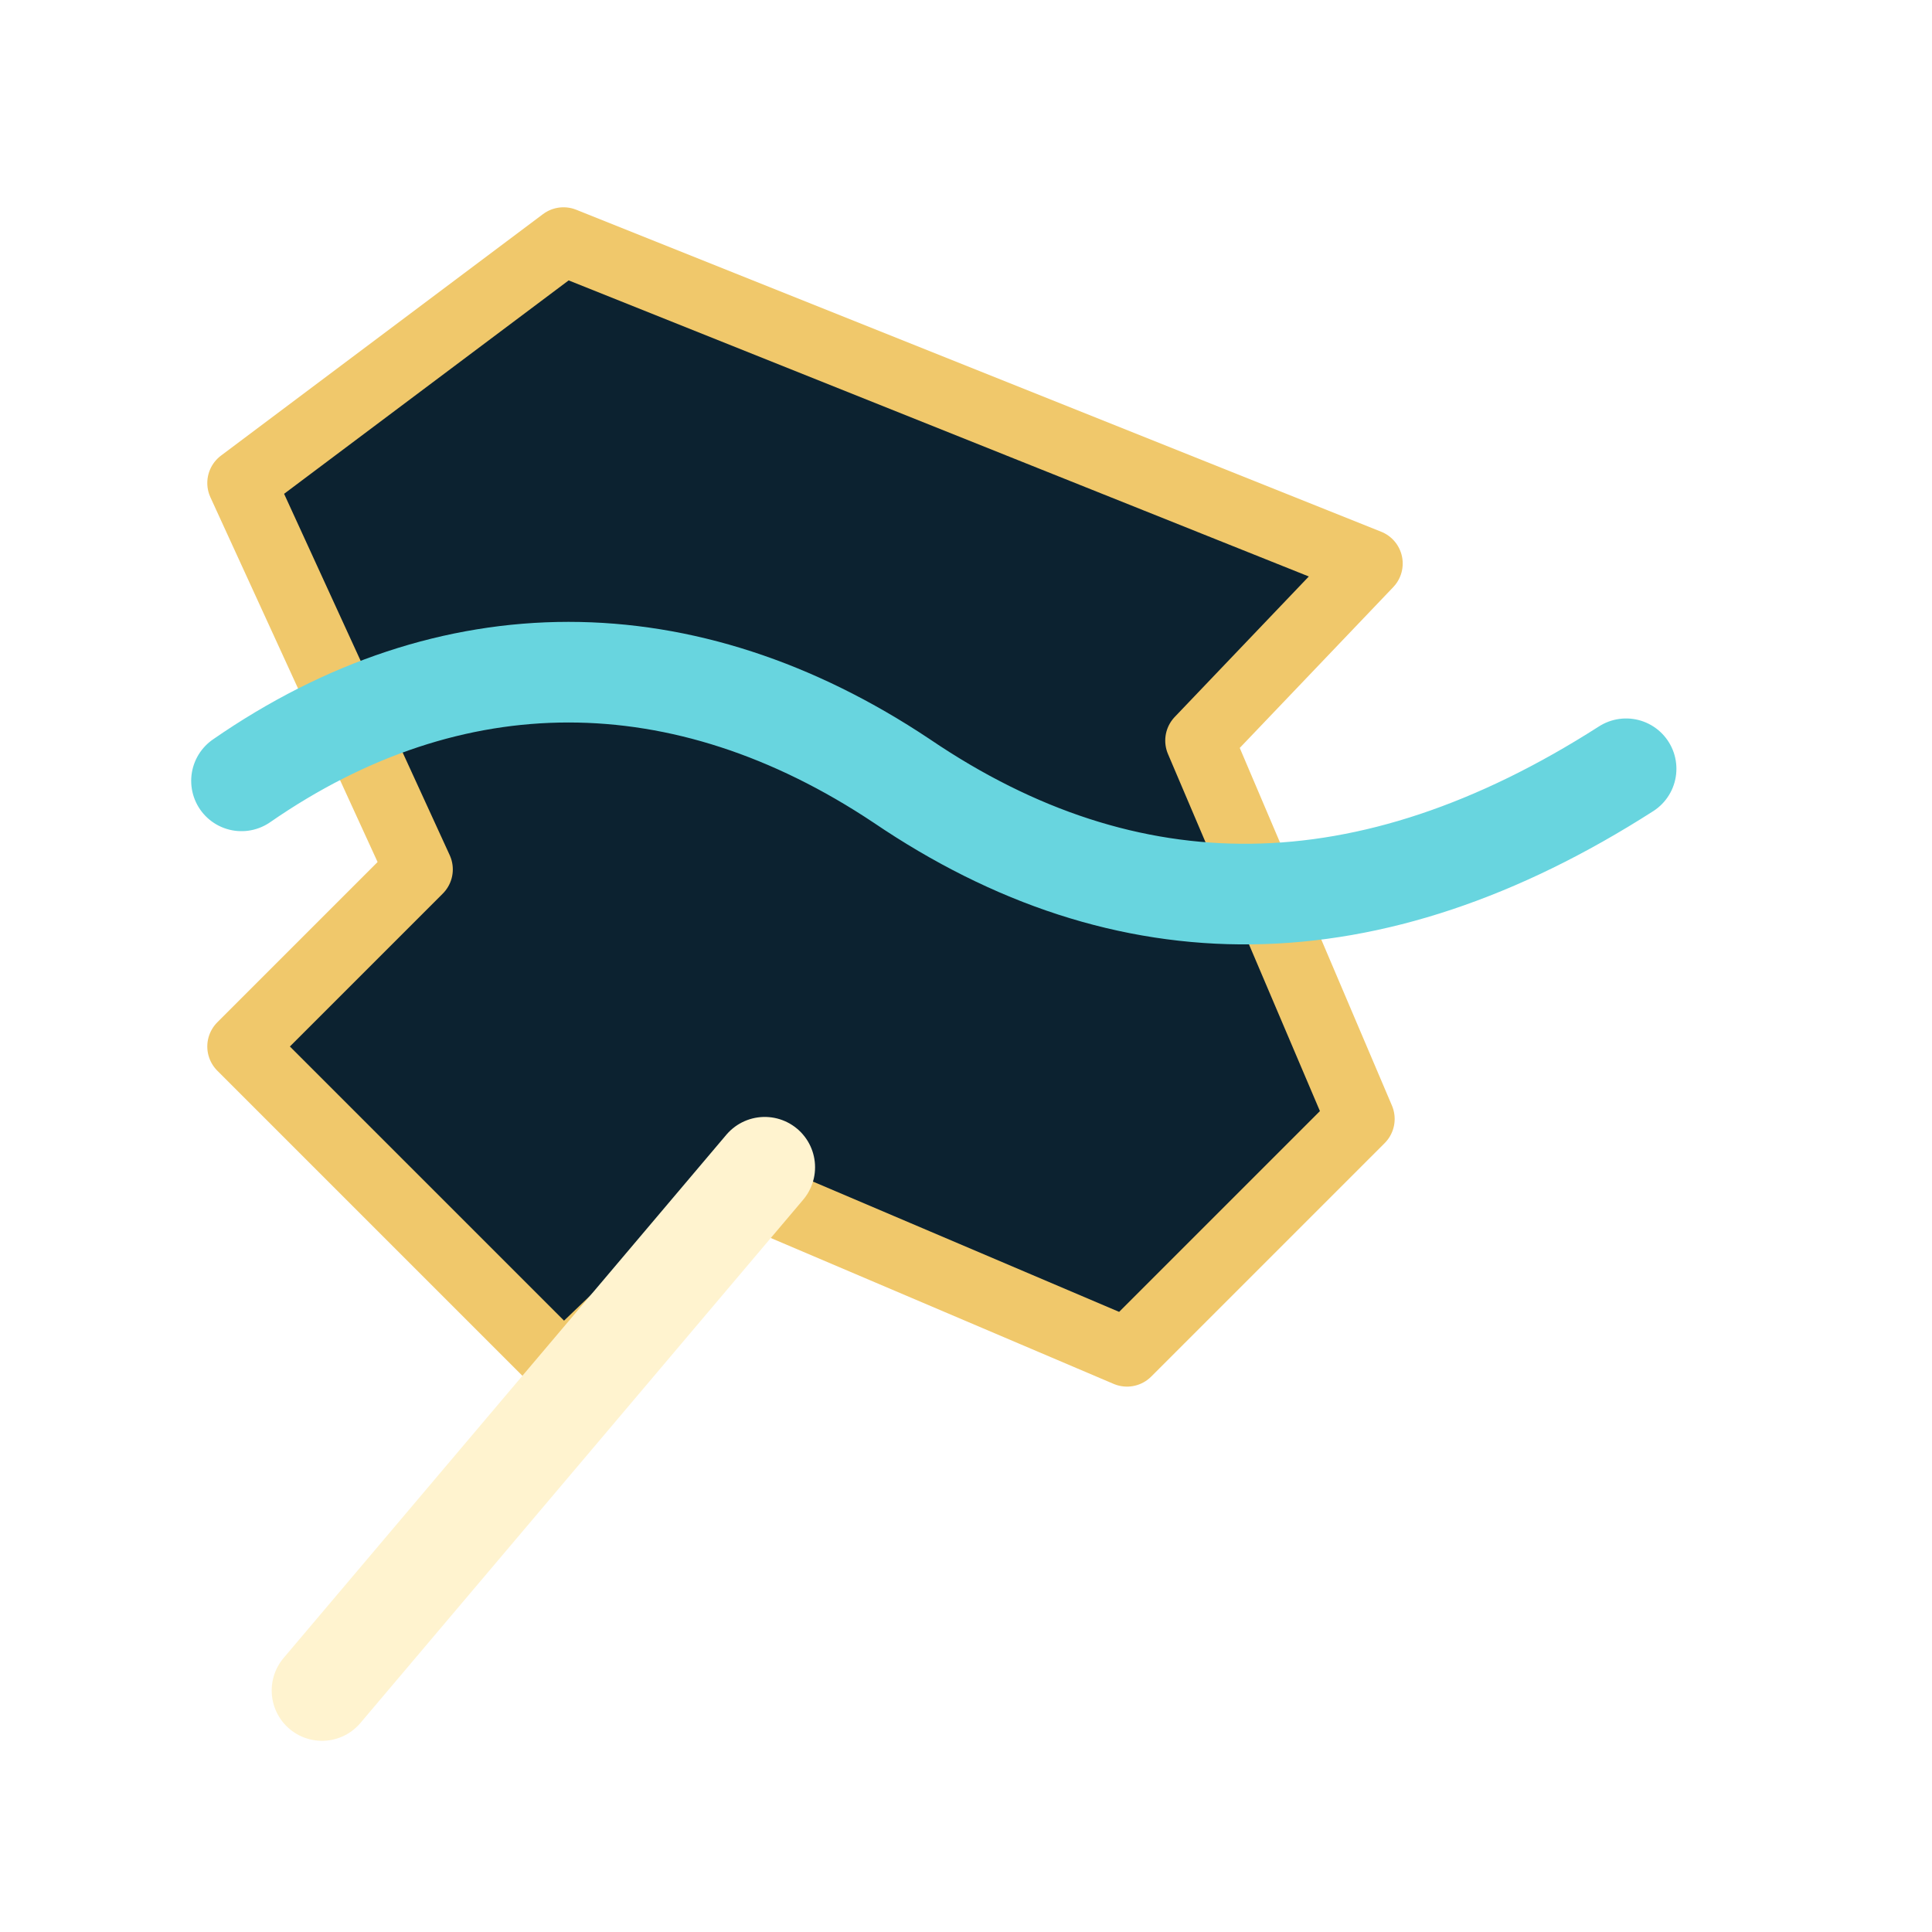
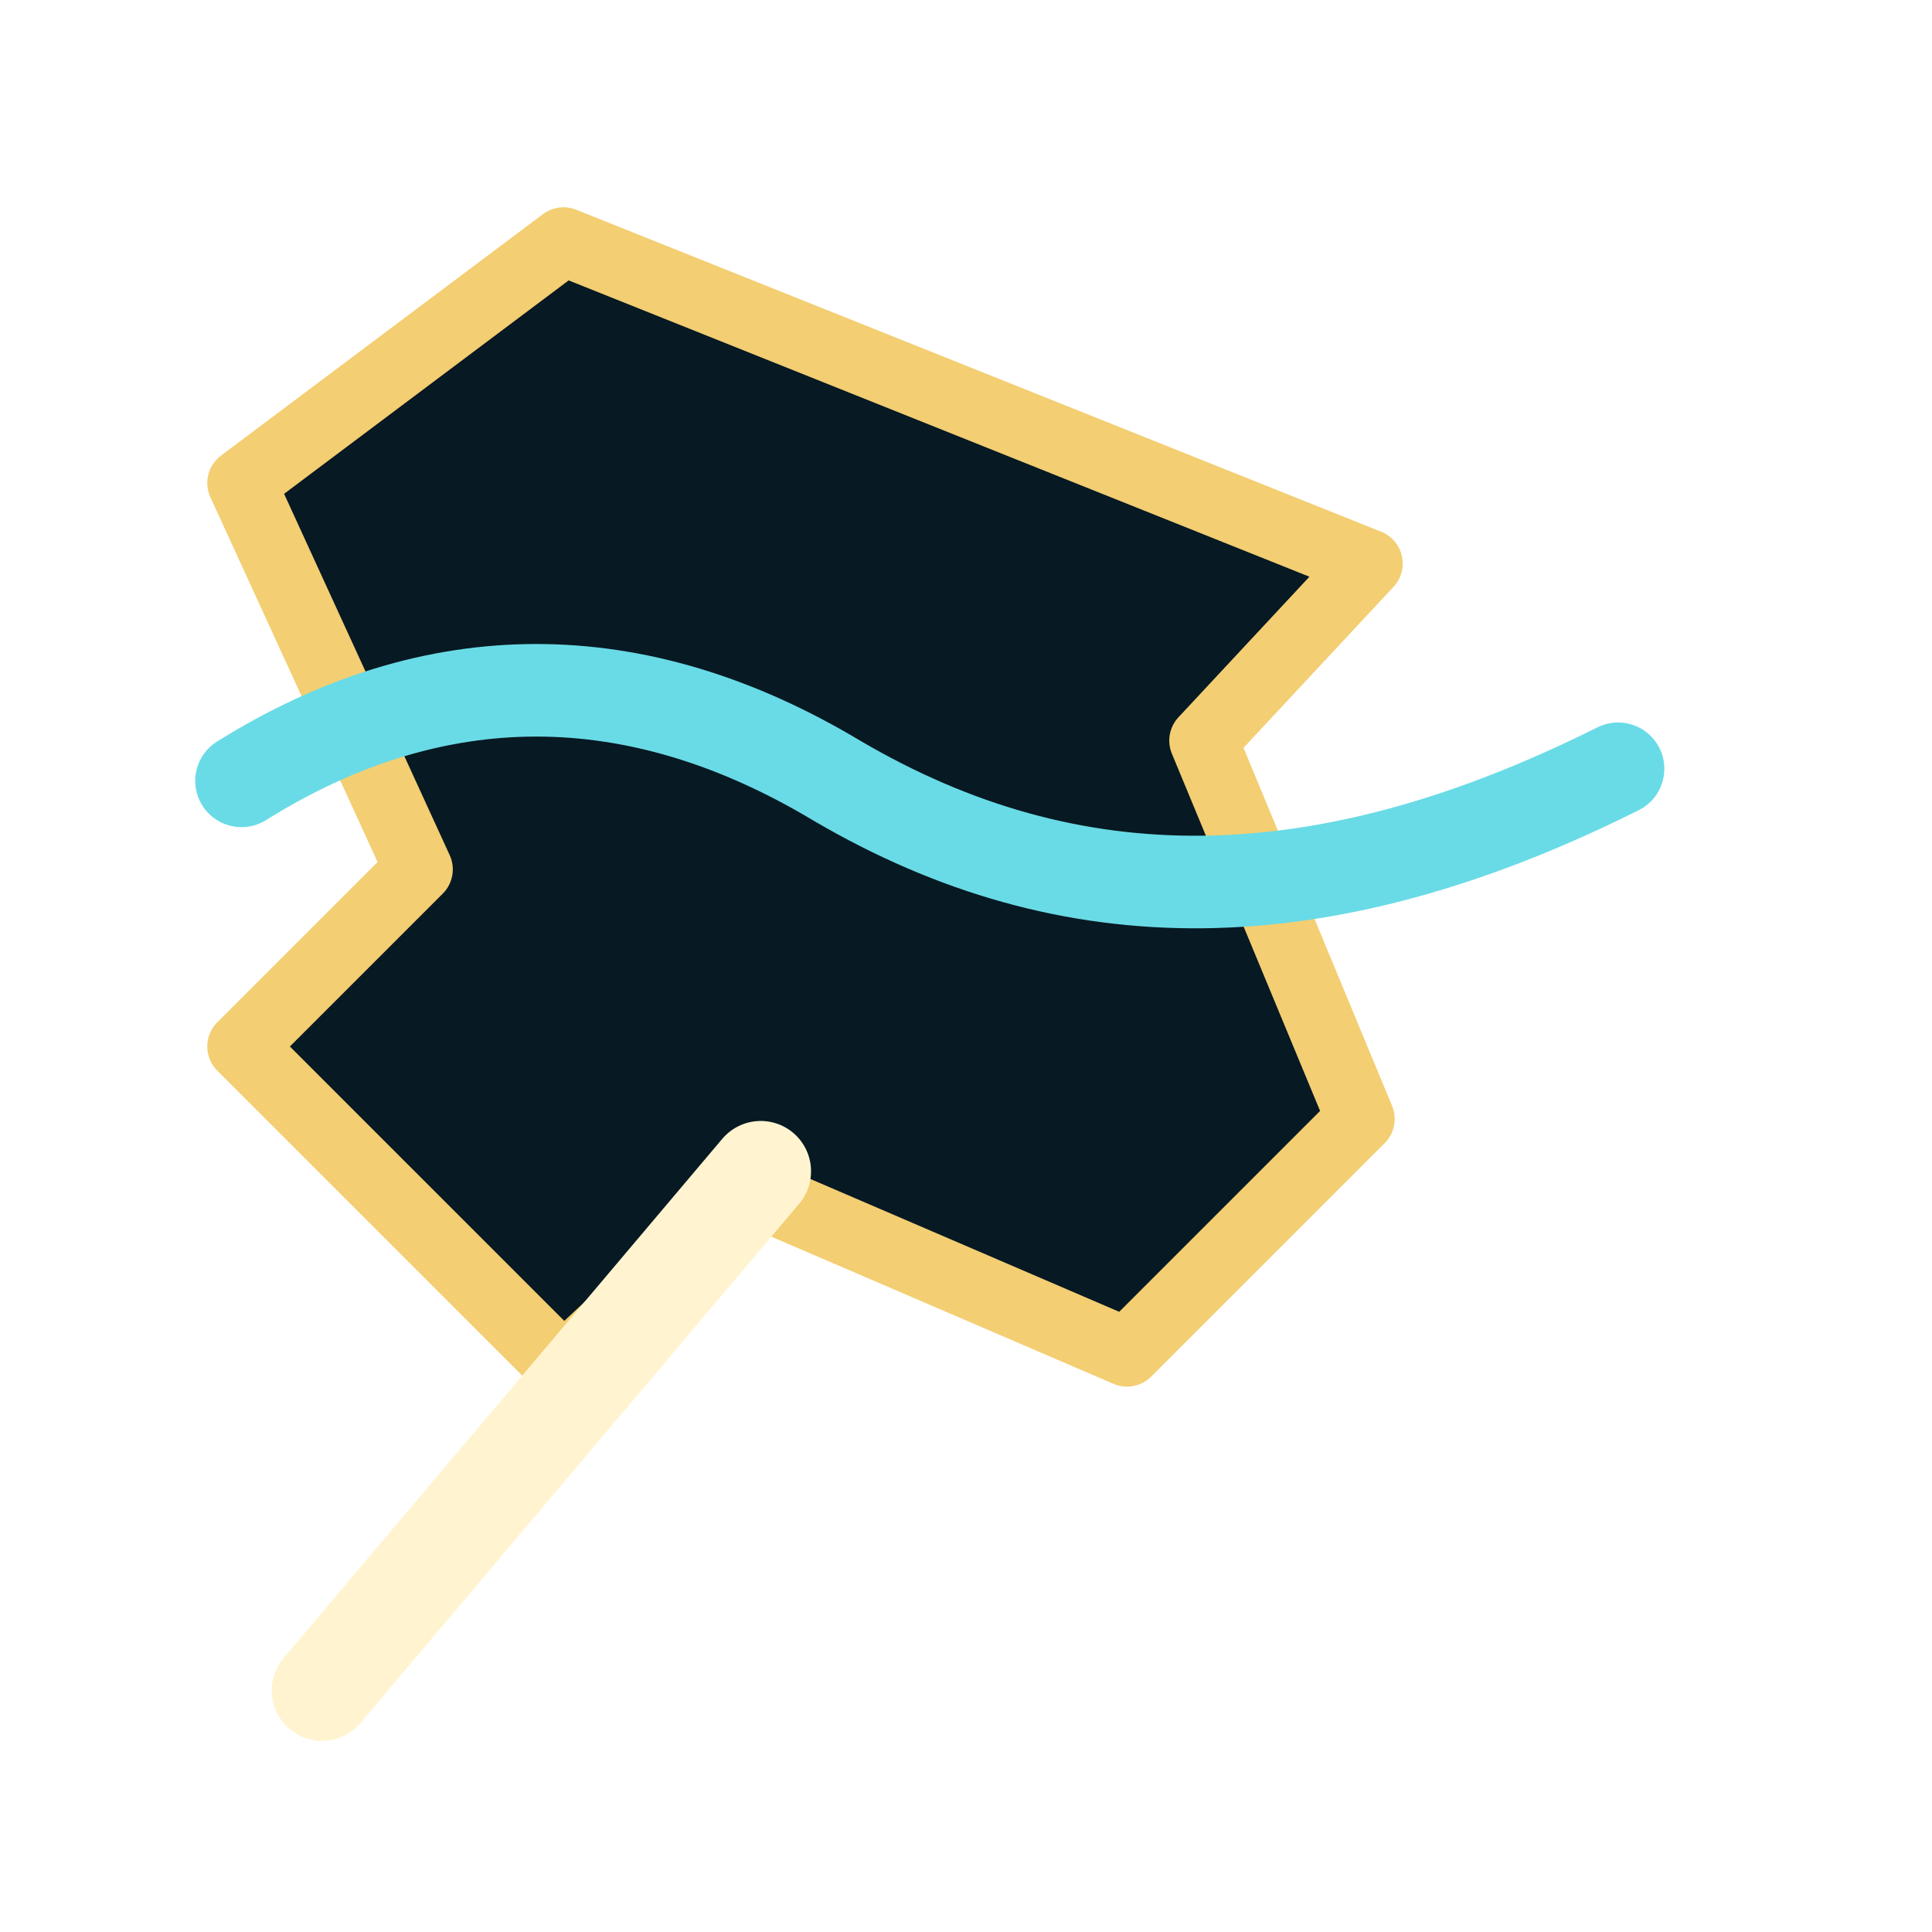
<svg xmlns="http://www.w3.org/2000/svg" class="dream-suisui-svg" viewBox="0 0 24 24" aria-hidden="true" focusable="false">
-   <path d="m7 3 10 4-2.1 2.2 2 4.7-2.9 2.9-4.7-2L7 17l-4-4 2.2-2.2L3 6l4-3Z" fill="#0c2230" stroke="#f0c86b" stroke-width=".85" stroke-linejoin="round" />
-   <path d="M9.5 14.5 4 21" stroke="#fff3cf" stroke-width="1.25" stroke-linecap="round" />
-   <path d="M3 9.7c2.6-1.8 5.5-1.8 8.2 0 2.8 1.9 5.8 1.9 9-.15" fill="none" stroke="#68d5df" stroke-width="1.25" stroke-linecap="round" />
+   <path d="m7 3 10 4-2.05 2.2 1.95 4.7-2.9 2.9-4.65-2L7 17l-4-4 2.2-2.2L3 6l4-3Z" fill="#071923" stroke="#f3ce72" stroke-width=".85" stroke-linejoin="round" />
+   <path d="M9.45 14.55 4 21" stroke="#fff4cf" stroke-width="1.25" stroke-linecap="round" />
+   <path d="M3 9.7c2.4-1.5 4.9-1.5 7.4 0 2.9 1.7 6 1.7 9.7-.15" fill="none" stroke="#69dbe6" stroke-width="1.15" stroke-linecap="round" />
</svg>
